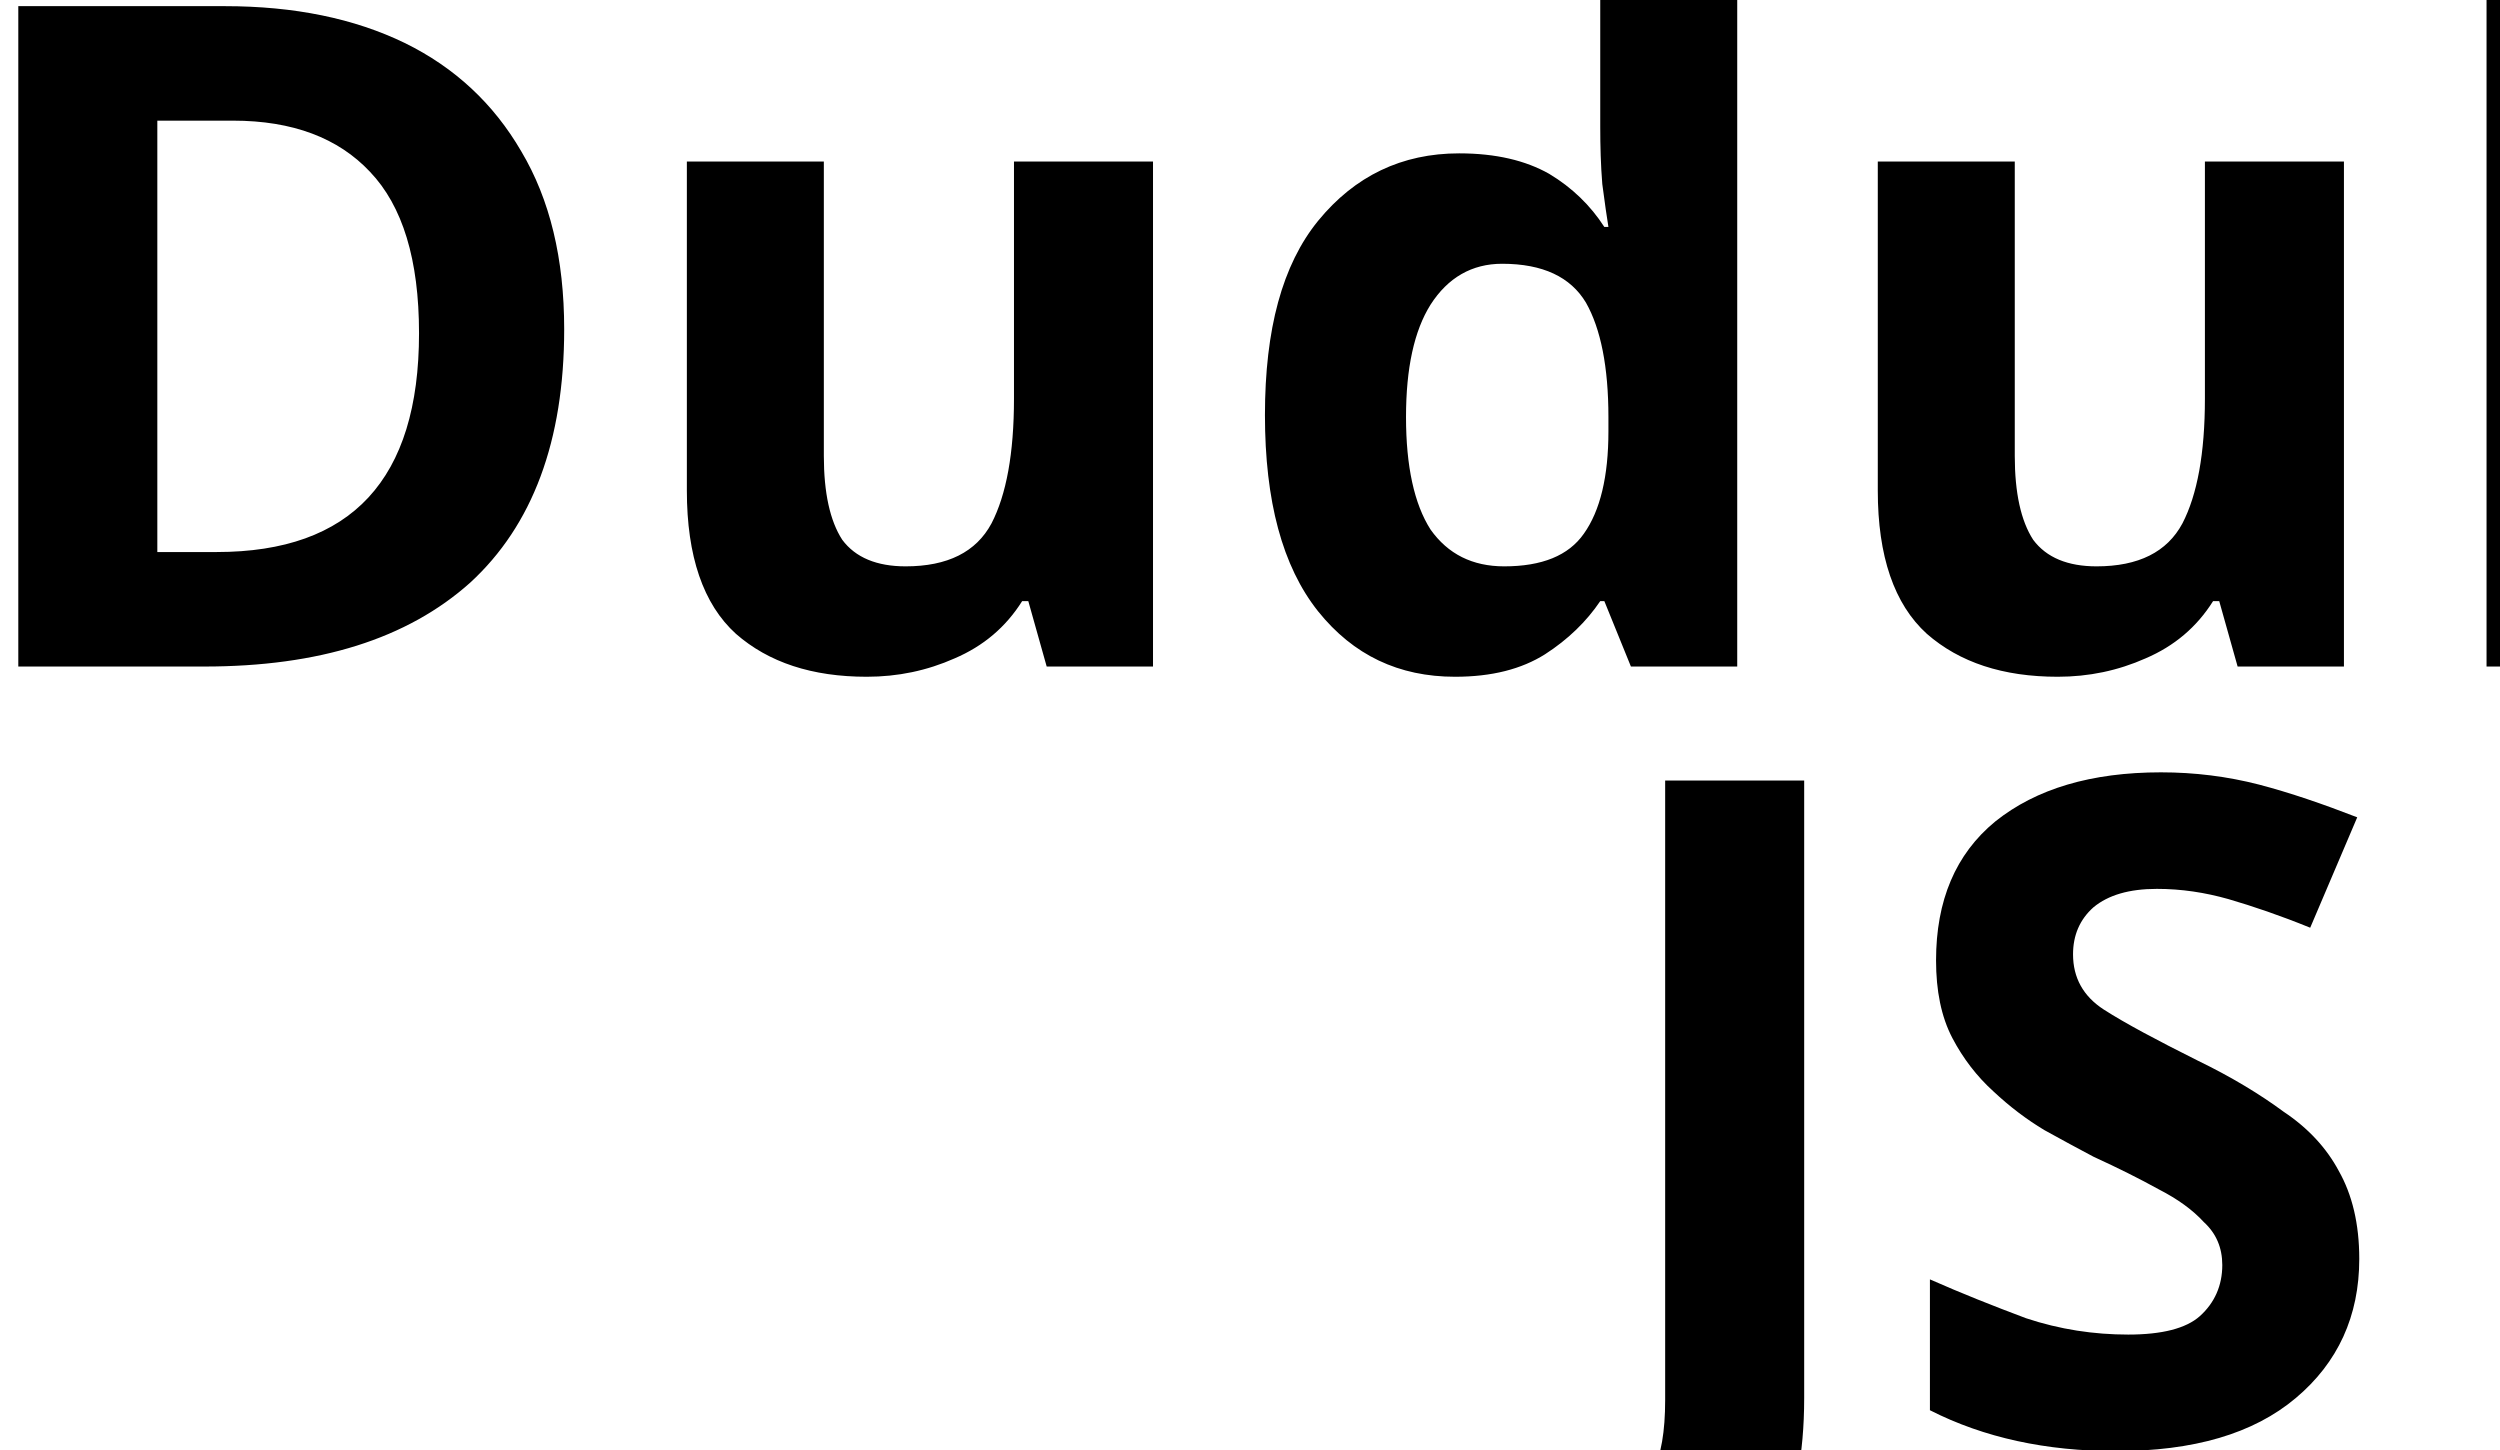
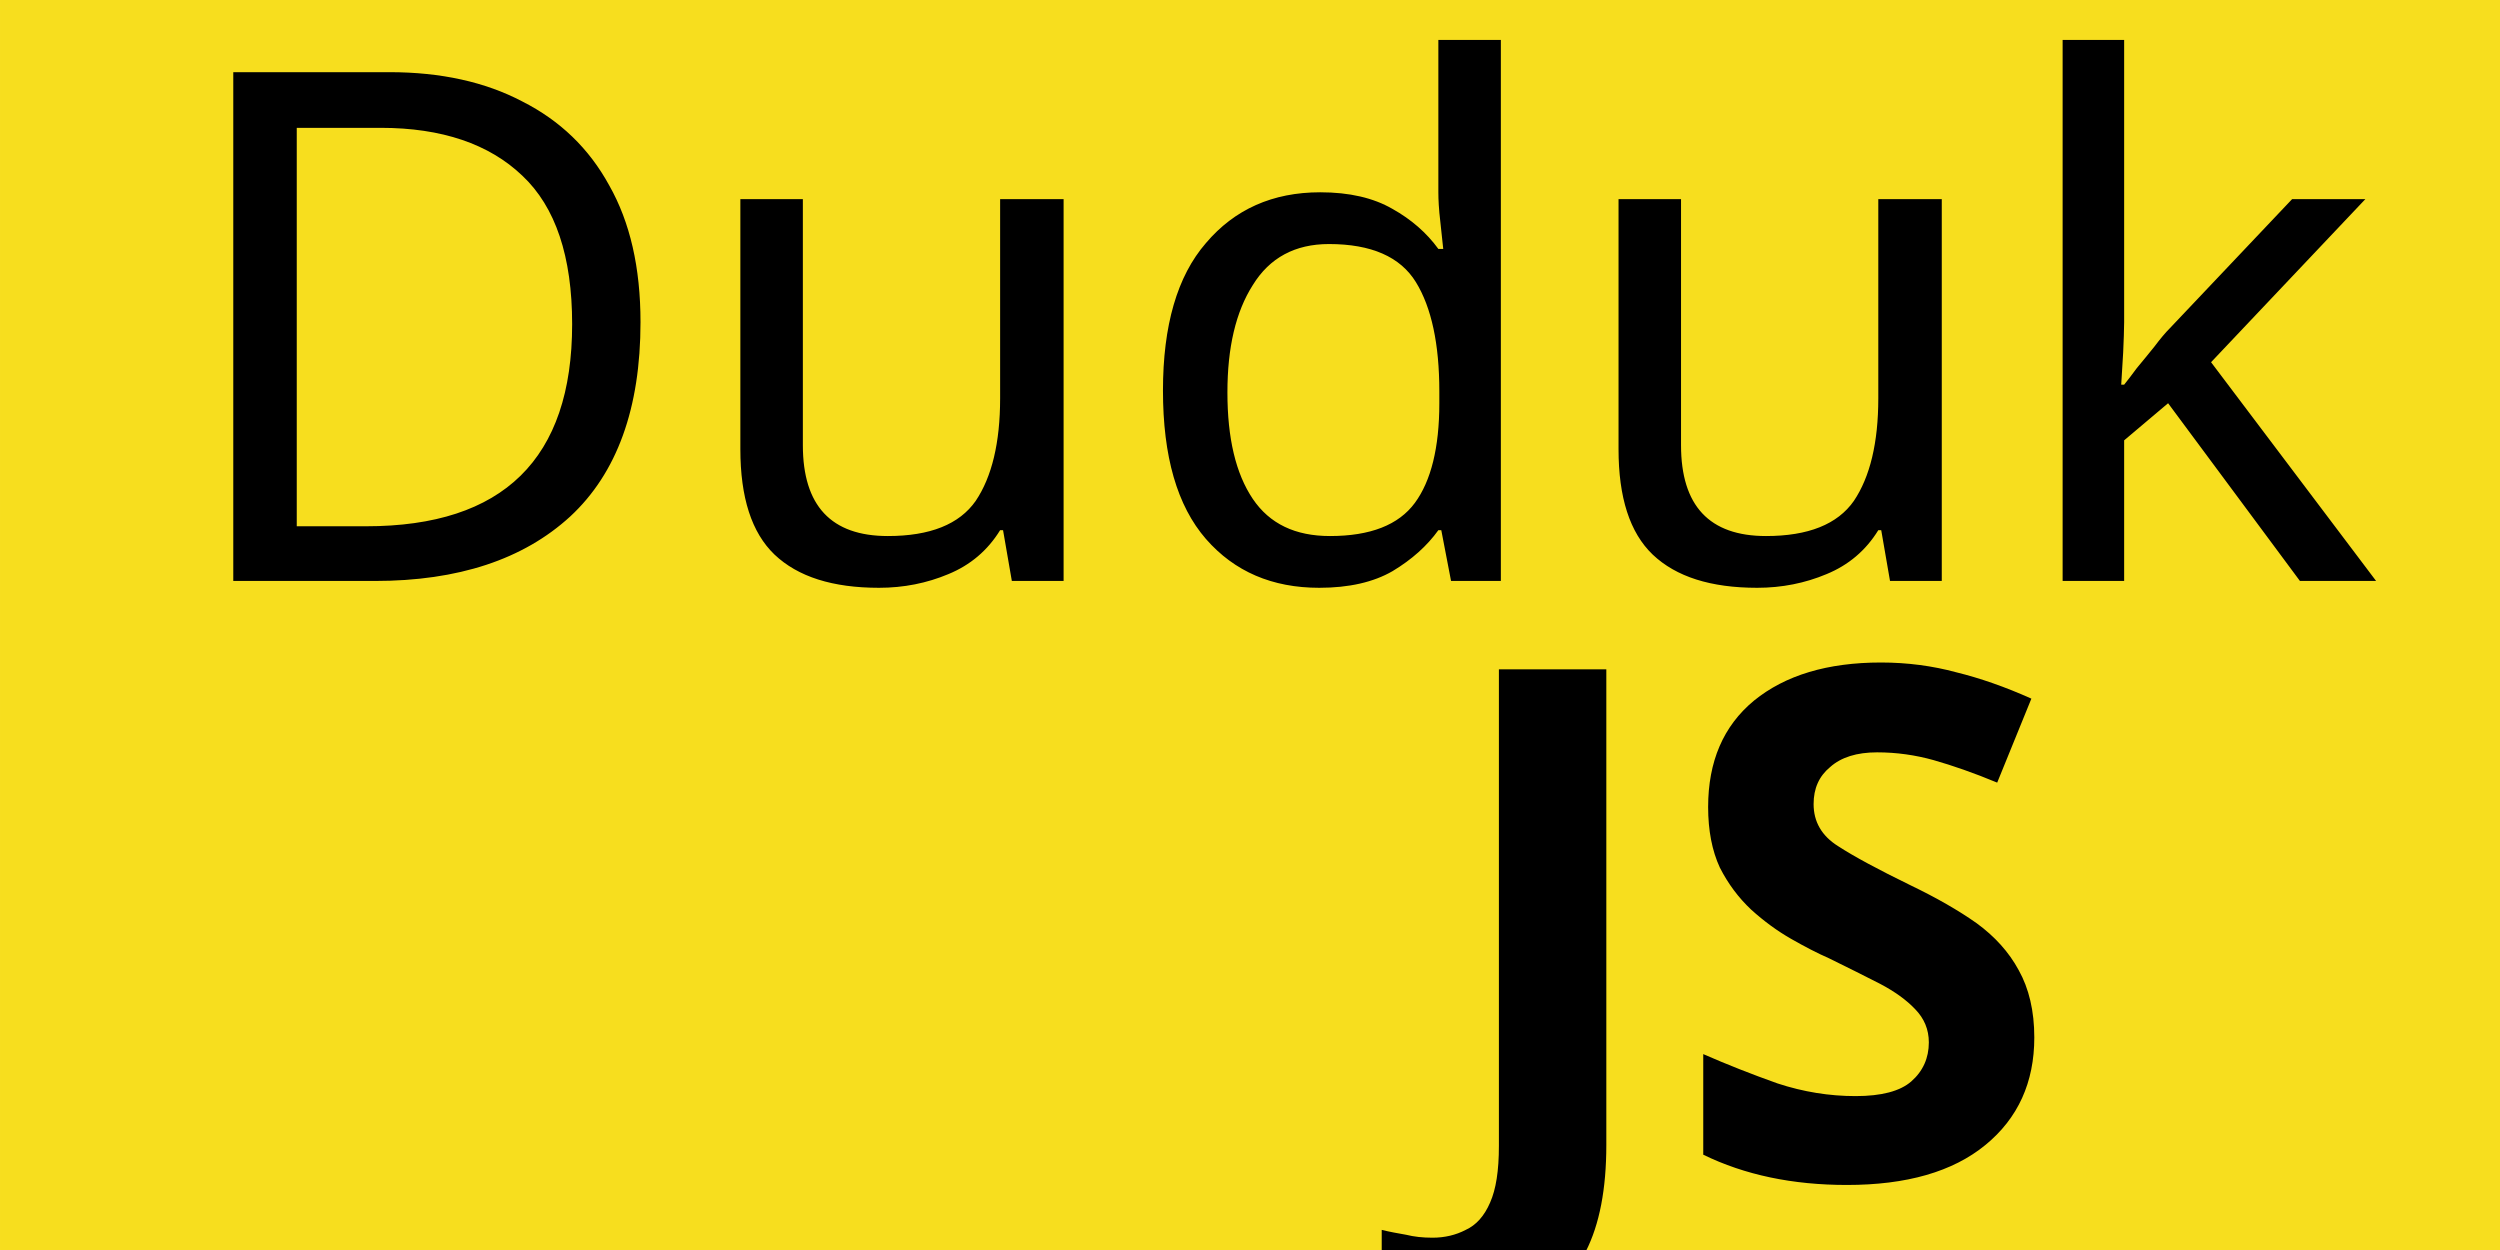
- <svg xmlns="http://www.w3.org/2000/svg" width="19.106mm" height="11.074mm" viewBox="0 0 19.106 11.074" version="1.1" id="svg5">
+ <svg xmlns="http://www.w3.org/2000/svg" width="40mm" height="20mm" viewBox="0 0 40 20" version="1.1" id="svg5">
  <defs id="defs2" />
-   <g id="layer1" transform="translate(-16.73513,-130.6717)">
-     <text xml:space="preserve" style="font-style:normal;font-variant:normal;font-weight:normal;font-stretch:normal;font-size:7.056px;line-height:1.25;font-family:'Neutraface Text';-inkscape-font-specification:'Neutraface Text';stroke-width:0.265" x="16.234" y="135.766" id="text236">
-       <tspan id="tspan234" style="font-style:normal;font-variant:normal;font-weight:bold;font-stretch:normal;font-size:7.056px;font-family:'Neutraface Text';-inkscape-font-specification:'Neutraface Text Bold';stroke-width:0.265" x="16.234" y="135.766">Duduk</tspan>
-     </text>
-     <text xml:space="preserve" style="font-style:normal;font-variant:normal;font-weight:normal;font-stretch:normal;font-size:7.056px;line-height:1.25;font-family:'Neutraface Text';-inkscape-font-specification:'Neutraface Text';stroke-width:0.265" x="28.821" y="141.682" id="text240">
-       <tspan id="tspan238" style="font-style:normal;font-variant:normal;font-weight:bold;font-stretch:normal;font-family:'Neutraface Text';-inkscape-font-specification:'Neutraface Text Bold';stroke-width:0.265" x="28.821" y="141.682">JS</tspan>
-     </text>
+   <g id="layer1" transform="translate(-7.075856,-126.2991)">
+     <rect style="fill:#f7de1e;fill-opacity:1;stroke-width:1.663" id="rect1" width="40" height="20" x="7.076" y="126.299" />
+     <g id="g1" transform="translate(-6.179987,-3.315687)">
+       <text xml:space="preserve" style="font-style:normal;font-variant:normal;font-weight:normal;font-stretch:normal;font-size:11.395px;line-height:1.25;font-family:'Neutraface Text';-inkscape-font-specification:'Neutraface Text';stroke-width:0.427" x="15.878" y="138.91" id="text236">
+         <tspan id="tspan234" style="font-style:normal;font-variant:normal;font-weight:normal;font-stretch:normal;font-size:11.395px;font-family:'Neutraface Text';-inkscape-font-specification:'Neutraface Text';stroke-width:0.427" x="15.878" y="138.91">Duduk</tspan>
+       </text>
+       <text xml:space="preserve" style="font-style:normal;font-variant:normal;font-weight:normal;font-stretch:normal;font-size:11.395px;line-height:1.25;font-family:'Neutraface Text';-inkscape-font-specification:'Neutraface Text';stroke-width:0.427" x="36.206" y="148.465" id="text240">
+         <tspan id="tspan238" style="font-style:normal;font-variant:normal;font-weight:bold;font-stretch:normal;font-family:'Neutraface Text';-inkscape-font-specification:'Neutraface Text Bold';stroke-width:0.427" x="36.206" y="148.465">JS</tspan>
+       </text>
+     </g>
  </g>
</svg>
